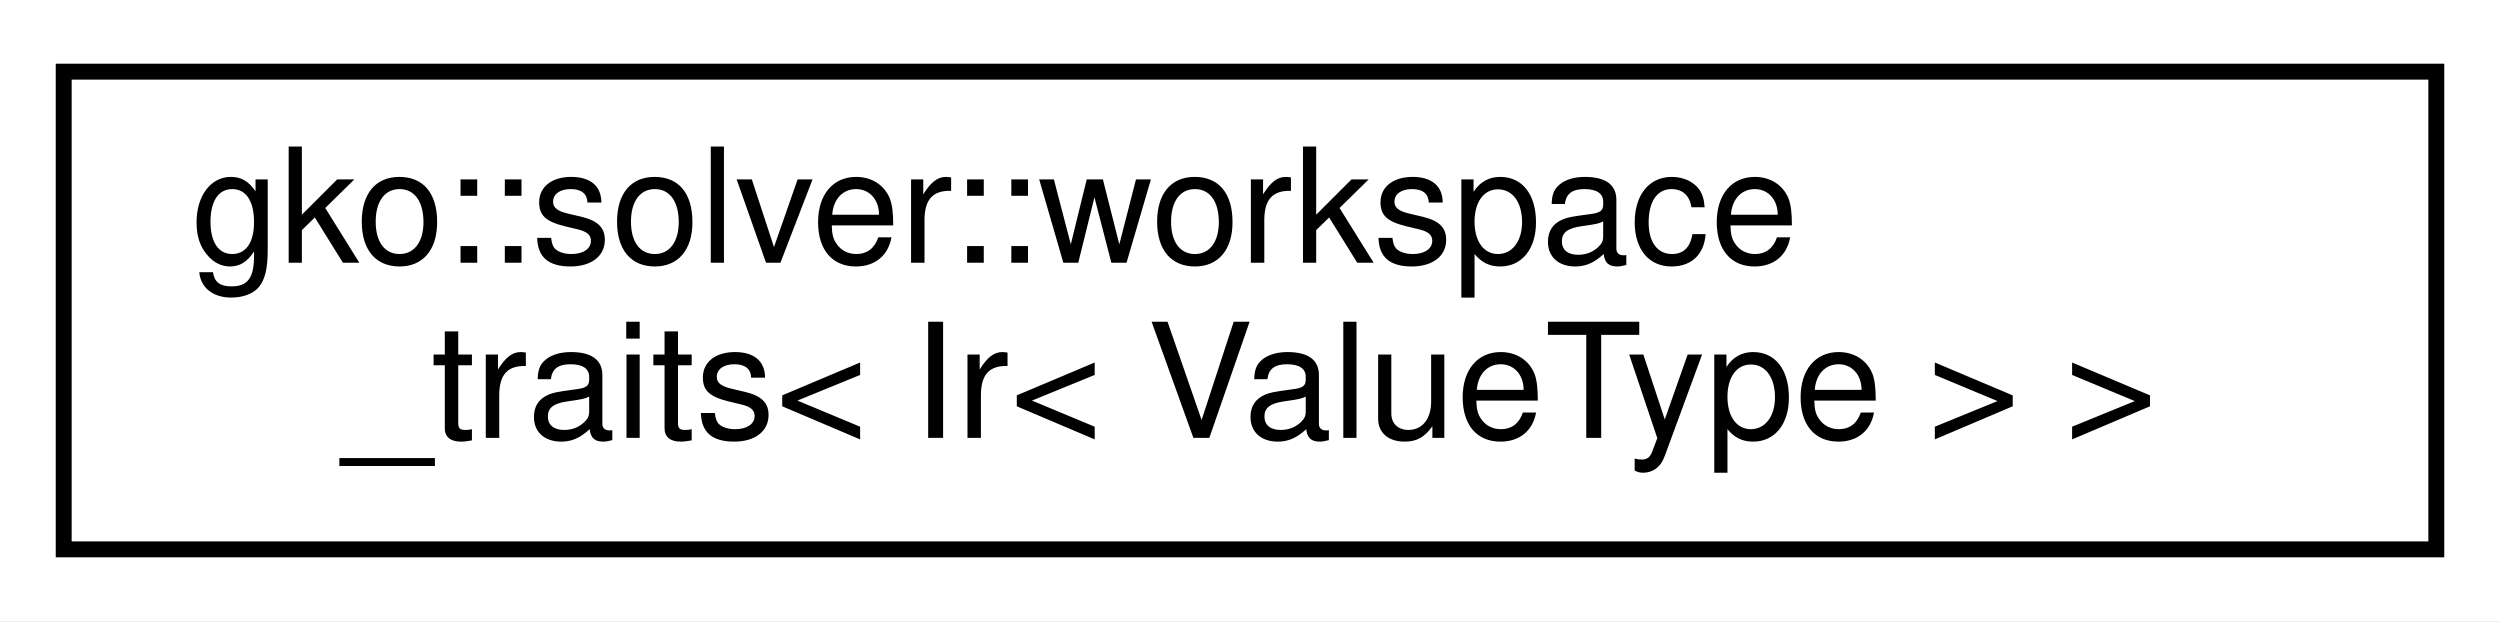
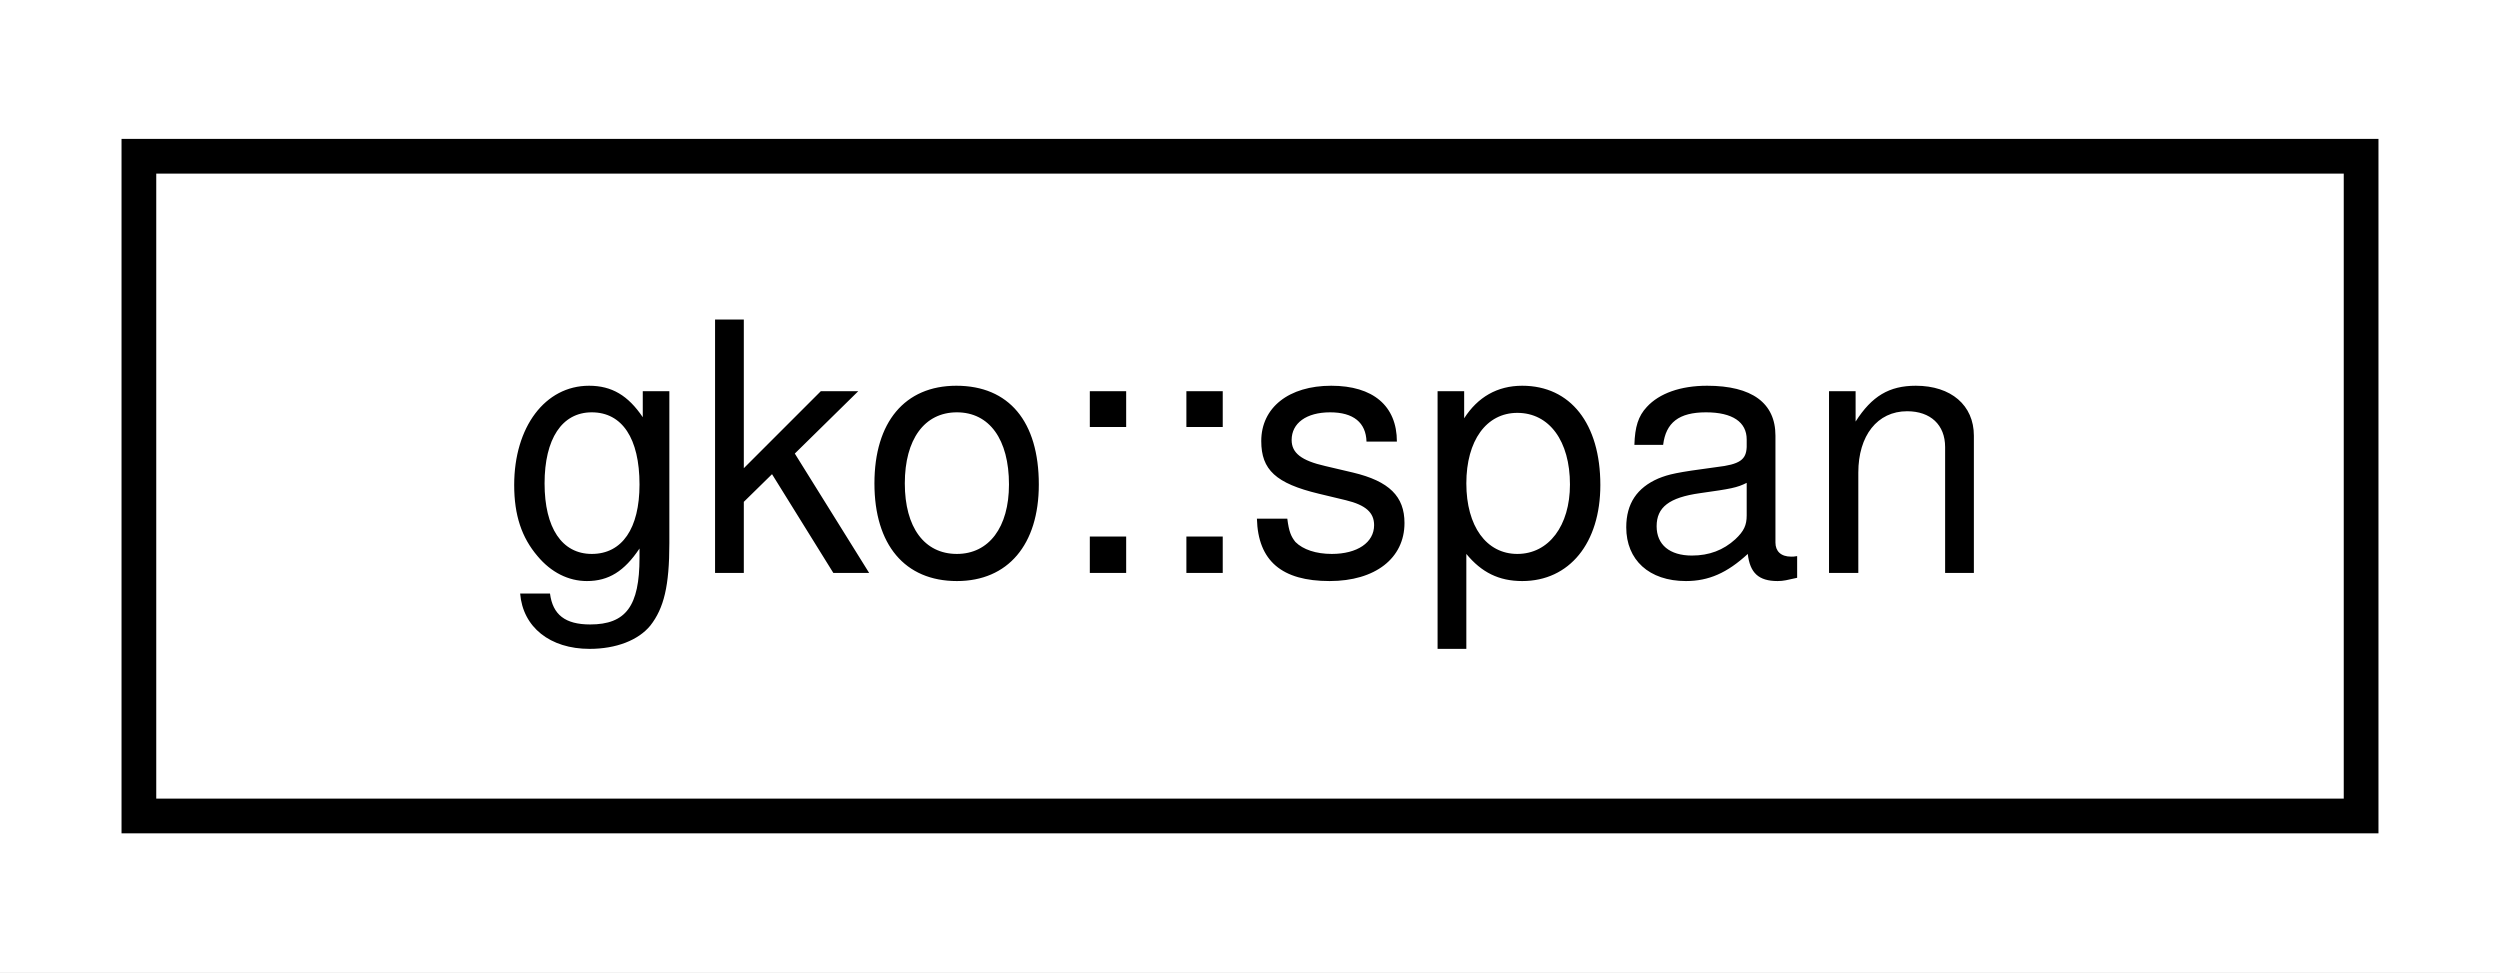
- <svg xmlns="http://www.w3.org/2000/svg" xmlns:xlink="http://www.w3.org/1999/xlink" width="157pt" height="39pt" viewBox="0.00 0.00 157.00 39.00">
-   <g id="graph0" class="graph" transform="scale(1 1) rotate(0) translate(4 35)">
-     <polygon fill="#ffffff" stroke="transparent" points="-4,4 -4,-35 153,-35 153,4 -4,4" />
+ <svg xmlns="http://www.w3.org/2000/svg" xmlns:xlink="http://www.w3.org/1999/xlink" width="72pt" height="28pt" viewBox="0.00 0.00 72.00 28.00">
+   <g id="graph0" class="graph" transform="scale(1 1) rotate(0) translate(4 24)">
+     <polygon fill="#ffffff" stroke="transparent" points="-4,4 -4,-24 68,-24 68,4 -4,4" />
    <g id="node1" class="node">
      <g id="a_node1">
-         <a xlink:href="structgko_1_1solver_1_1workspace__traits_3_01Ir_3_01ValueType_01_4_01_4.html" target="_top" xlink:title=" ">
-           <polygon fill="#ffffff" stroke="#000000" points="0,-.5 0,-30.5 149,-30.5 149,-.5 0,-.5" />
-           <text text-anchor="start" x="8" y="-18.5" font-family="Helvetica,sans-Serif" font-size="10.00" fill="#000000">gko::solver::workspace</text>
-           <text text-anchor="middle" x="74.5" y="-7.5" font-family="Helvetica,sans-Serif" font-size="10.00" fill="#000000">_traits&lt; Ir&lt; ValueType &gt; &gt;</text>
+         <a xlink:href="structgko_1_1span.html" target="_top" xlink:title="A span is a lightweight structure used to create sub-ranges from other ranges.">
+           <polygon fill="#ffffff" stroke="#000000" points="0,-.5 0,-19.5 64,-19.5 64,-.5 0,-.5" />
+           <text text-anchor="middle" x="32" y="-7.5" font-family="Helvetica,sans-Serif" font-size="10.00" fill="#000000">gko::span</text>
        </a>
      </g>
    </g>
  </g>
</svg>
